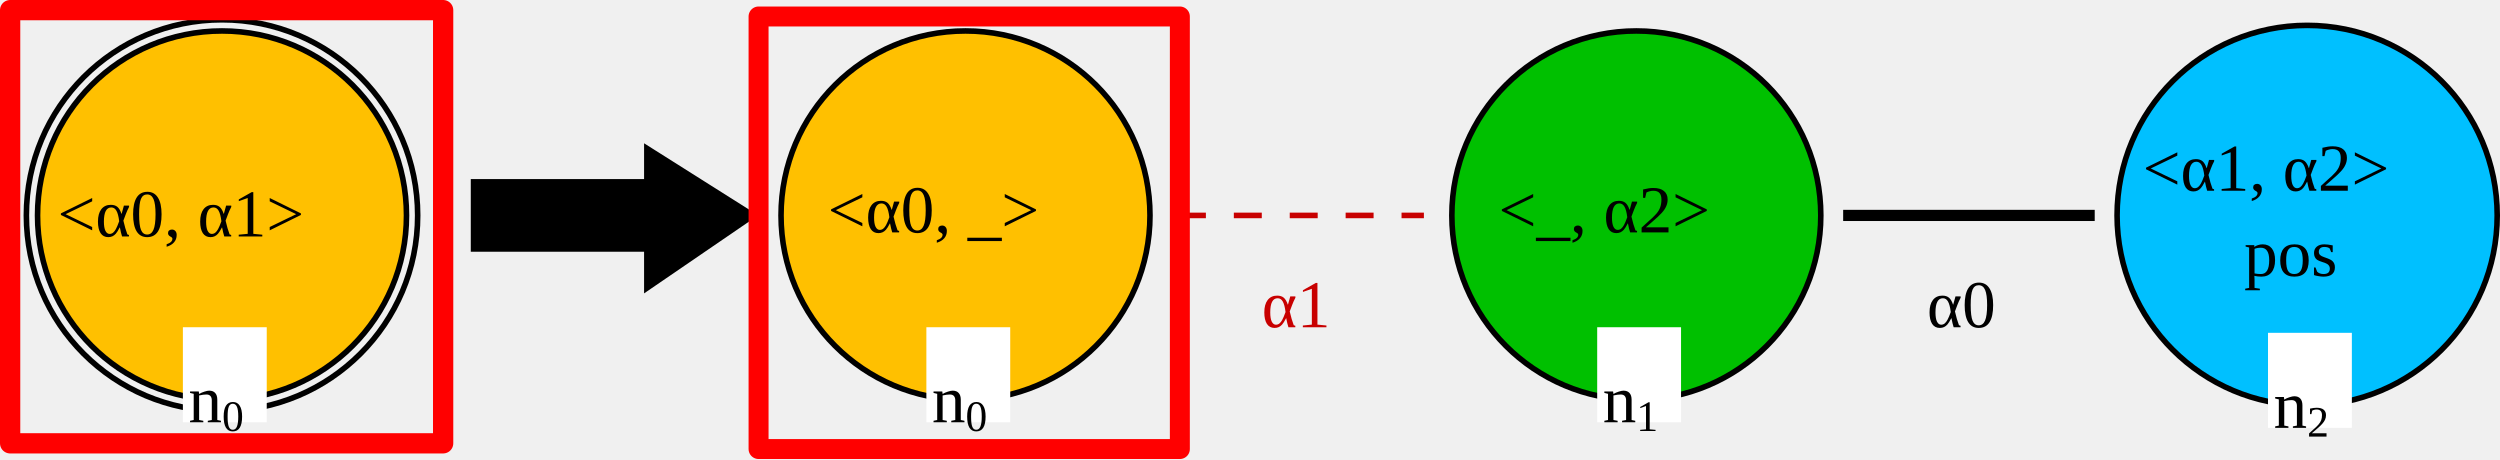
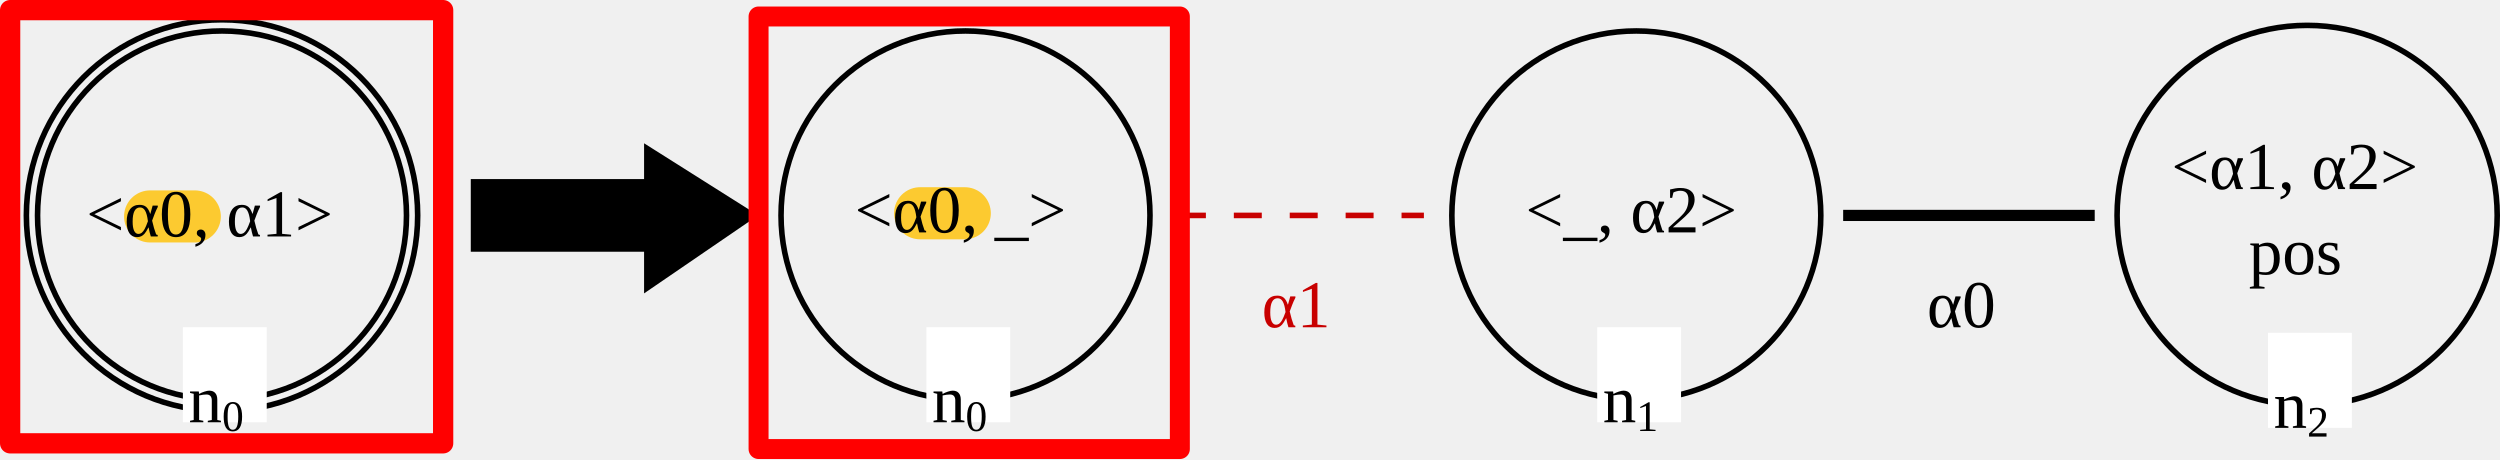
<svg xmlns="http://www.w3.org/2000/svg" version="1.1" font="Noto Sans Regular" font-size="12px" width="447.216" height="82.111" id="svg161">
  <defs id="defs165" />
-   <circle id="LGn0_0" cx="39.716" cy="38.537" r="33" fill="none" stroke="#000000" stroke-width="1" stroke-linecap="square" style="fill:#ffc000;fill-opacity:1" />
+   <path style="fill:none;stroke:#ffc000;stroke-width:9.32;stroke-linecap:round;stroke-linejoin:round;stroke-dasharray:none;stroke-opacity:0.8;stop-color:#000000" d="m 164.592,38.149 h 7.993" id="path66337-2" />
+   <path style="fill:none;stroke:#ffc000;stroke-width:9.32;stroke-linecap:round;stroke-linejoin:round;stroke-dasharray:none;stroke-opacity:0.8;stop-color:#000000" d="m 26.851,38.717 h 7.993" id="path66337" />
+   <circle id="LGn0_0" cx="39.716" cy="38.537" r="33" fill="none" stroke="#000000" stroke-width="1" stroke-linecap="square" style="fill:none;fill-opacity:1" />
  <circle id="LGn0_1" cx="39.716" cy="38.537" r="35" fill="none" stroke="#000000" stroke-width="1" stroke-linecap="square" />
-   <text id="LGn0_2" x="10.302" y="42.293" fill="#000000">&lt;α0, α1&gt;</text>
+   <text id="LGn0_2" x="15.446" y="42.293" fill="#000000">&lt;α0, α1&gt;</text>
  <rect id="LGn0_3" x="32.716" y="58.537" width="15" height="17" fill="#ffffff" />
  <text id="LGn0_4" x="33.716" y="75.537" fill="#000000">n<tspan style="font-size:65%;baseline-shift:sub" id="tspan3200">0</tspan>
  </text>
  <g id="g140" transform="translate(4.716442,3.536807)">
    <polygon id="0" points="80,41 80,29 111,29 111,23 130,35 111,48 111,41 " stroke="#000000" stroke-width="1" stroke-linecap="square" fill="#000000" />
  </g>
-   <circle id="RGn2_0" cx="412.716" cy="38.537" r="34" fill="none" stroke="#000000" stroke-width="1" stroke-linecap="square" style="fill:#00c0ff;fill-opacity:1" />
-   <g id="g9812" transform="translate(3.802379,2.863955)">
+   <circle id="RGn2_0" cx="412.716" cy="38.537" r="34" fill="none" stroke="#000000" stroke-width="1" stroke-linecap="square" style="fill:none;fill-opacity:1" />
+   <g id="g9812" transform="translate(8.946425,2.562878)">
    <text id="RGn2_1" x="379.5" y="31.256" fill="#000000">&lt;α1, α2&gt;</text>
-     <text id="RGn2_2" x="397.643" y="46.5" fill="#000000">pos</text>
+     <text id="RGn2_2" x="393.336" y="46.5" fill="#000000">pos</text>
  </g>
  <rect id="RGn2_3" x="405.716" y="59.537" width="15" height="17" fill="#ffffff" />
  <text id="RGn2_4" x="406.716" y="76.537" fill="#000000">n<tspan style="font-size:65%;baseline-shift:sub" id="tspan3206">2</tspan>
  </text>
-   <circle id="RGn0_5" cx="172.716" cy="38.537" r="33" fill="none" stroke="#000000" stroke-width="1" stroke-linecap="square" style="fill:#ffc000;fill-opacity:1" />
-   <text id="RGn0_6" x="148.075" y="41.575" fill="#000000">&lt;α0, _&gt;</text>
+   <circle id="RGn0_5" cx="172.716" cy="38.537" r="33" fill="none" stroke="#000000" stroke-width="1" stroke-linecap="square" style="fill:none;fill-opacity:1" />
+   <text id="RGn0_6" x="152.904" y="41.575" fill="#000000">&lt;α0, _&gt;</text>
  <rect id="RGn0_7" x="165.716" y="58.537" width="15" height="17" fill="#ffffff" />
  <text id="RGn0_8" x="166.716" y="75.537" fill="#000000">n<tspan style="font-size:65%;baseline-shift:sub" id="tspan3202">0</tspan>
  </text>
-   <circle id="RGn1_9" cx="292.716" cy="38.537" r="33" fill="none" stroke="#000000" stroke-width="1" stroke-linecap="square" style="fill:#00c000;fill-opacity:1" />
-   <text id="RGn1_10" x="268.075" y="41.575" fill="#000000">&lt;_, α2&gt;</text>
+   <circle id="RGn1_9" cx="292.716" cy="38.537" r="33" fill="none" stroke="#000000" stroke-width="1" stroke-linecap="square" style="fill:none;fill-opacity:1" />
+   <text id="RGn1_10" x="272.904" y="41.575" fill="#000000">&lt;_, α2&gt;</text>
  <rect id="RGn1_11" x="285.716" y="58.537" width="15" height="17" fill="#ffffff" />
  <text id="RGn1_12" x="286.716" y="75.537" fill="#000000">n<tspan style="font-size:65%;baseline-shift:sub" id="tspan3204">1</tspan>
  </text>
  <line id="RGn0_1_n1_13" x1="210.716" y1="38.537" x2="254.716" y2="38.537" stroke="#c80000" stroke-width="1" stroke-linecap="butt" stroke-dasharray="5" />
  <text id="RGn0_1_n1_14" x="225.716" y="58.537" fill="#c80000">α1</text>
  <line id="RGn1_0_n2_15" x1="330.716" y1="38.537" x2="373.716" y2="38.537" stroke="#000000" stroke-width="2" stroke-linecap="square" />
  <text id="RGn1_0_n2_16" x="344.716" y="58.537" fill="#000000">α0</text>
  <rect style="fill:none;fill-opacity:0.9;fill-rule:nonzero;stroke:#ff0000;stroke-width:3.626;stroke-linecap:round;stroke-linejoin:round;stroke-dasharray:none;stroke-opacity:1" id="rect28331" width="77.459" height="77.49" x="1.813" y="1.813" />
  <rect style="fill:none;fill-opacity:0.9;fill-rule:nonzero;stroke:#ff0000;stroke-width:3.574;stroke-linecap:round;stroke-linejoin:round;stroke-dasharray:none;stroke-opacity:1" id="rect28331-3" width="75.363" height="77.374" x="135.697" y="2.95" />
</svg>
